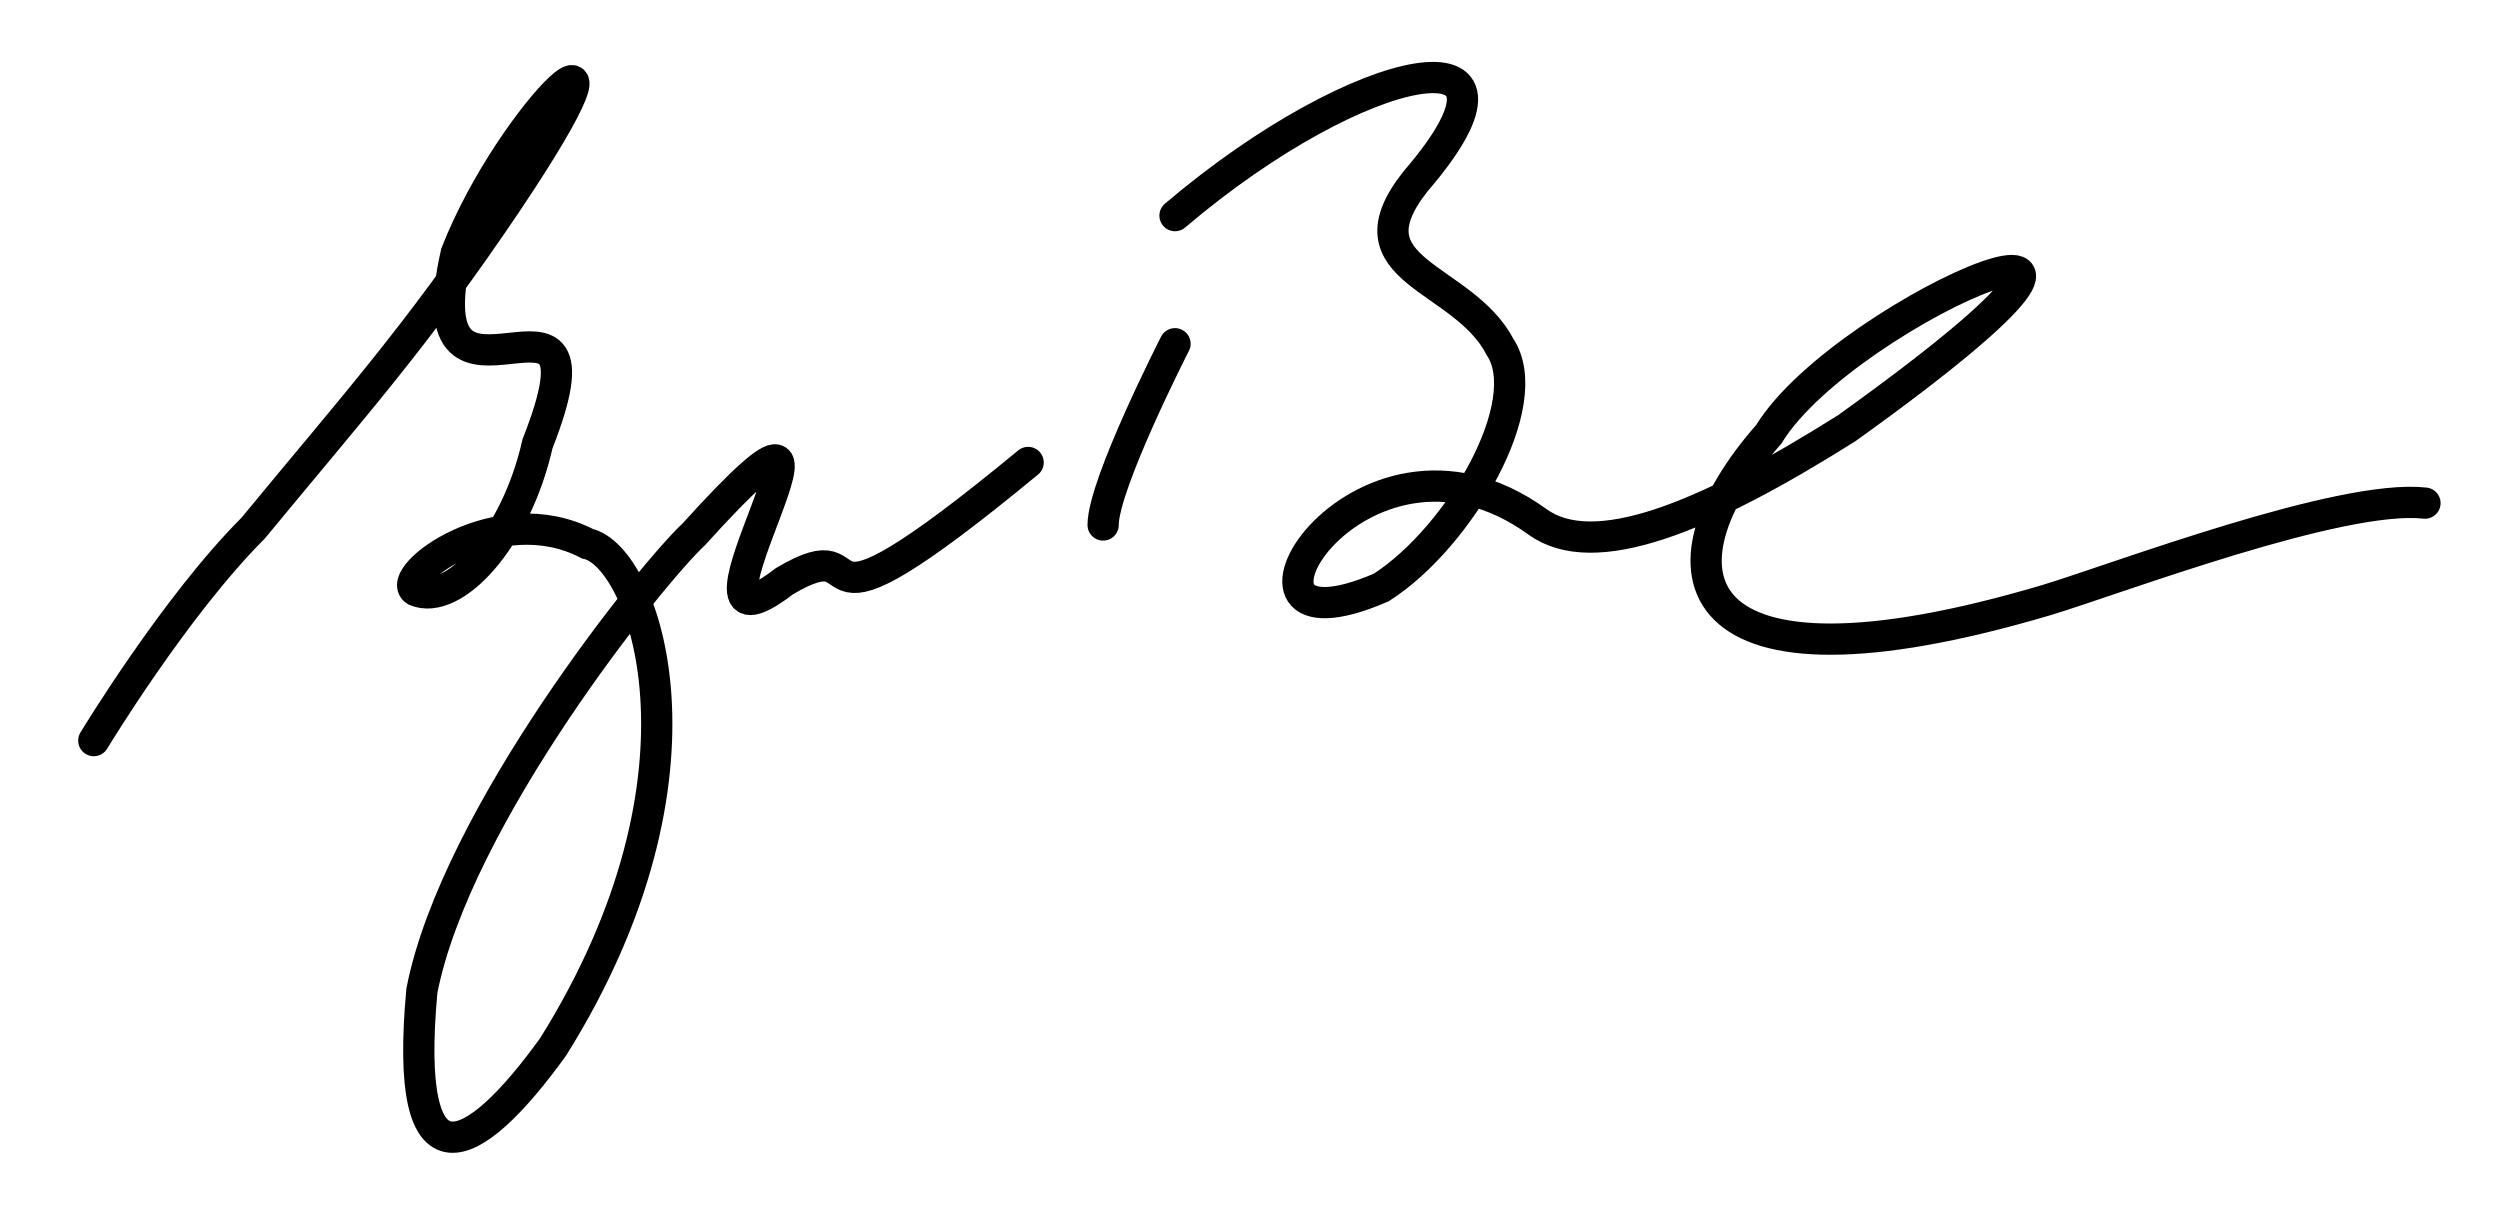
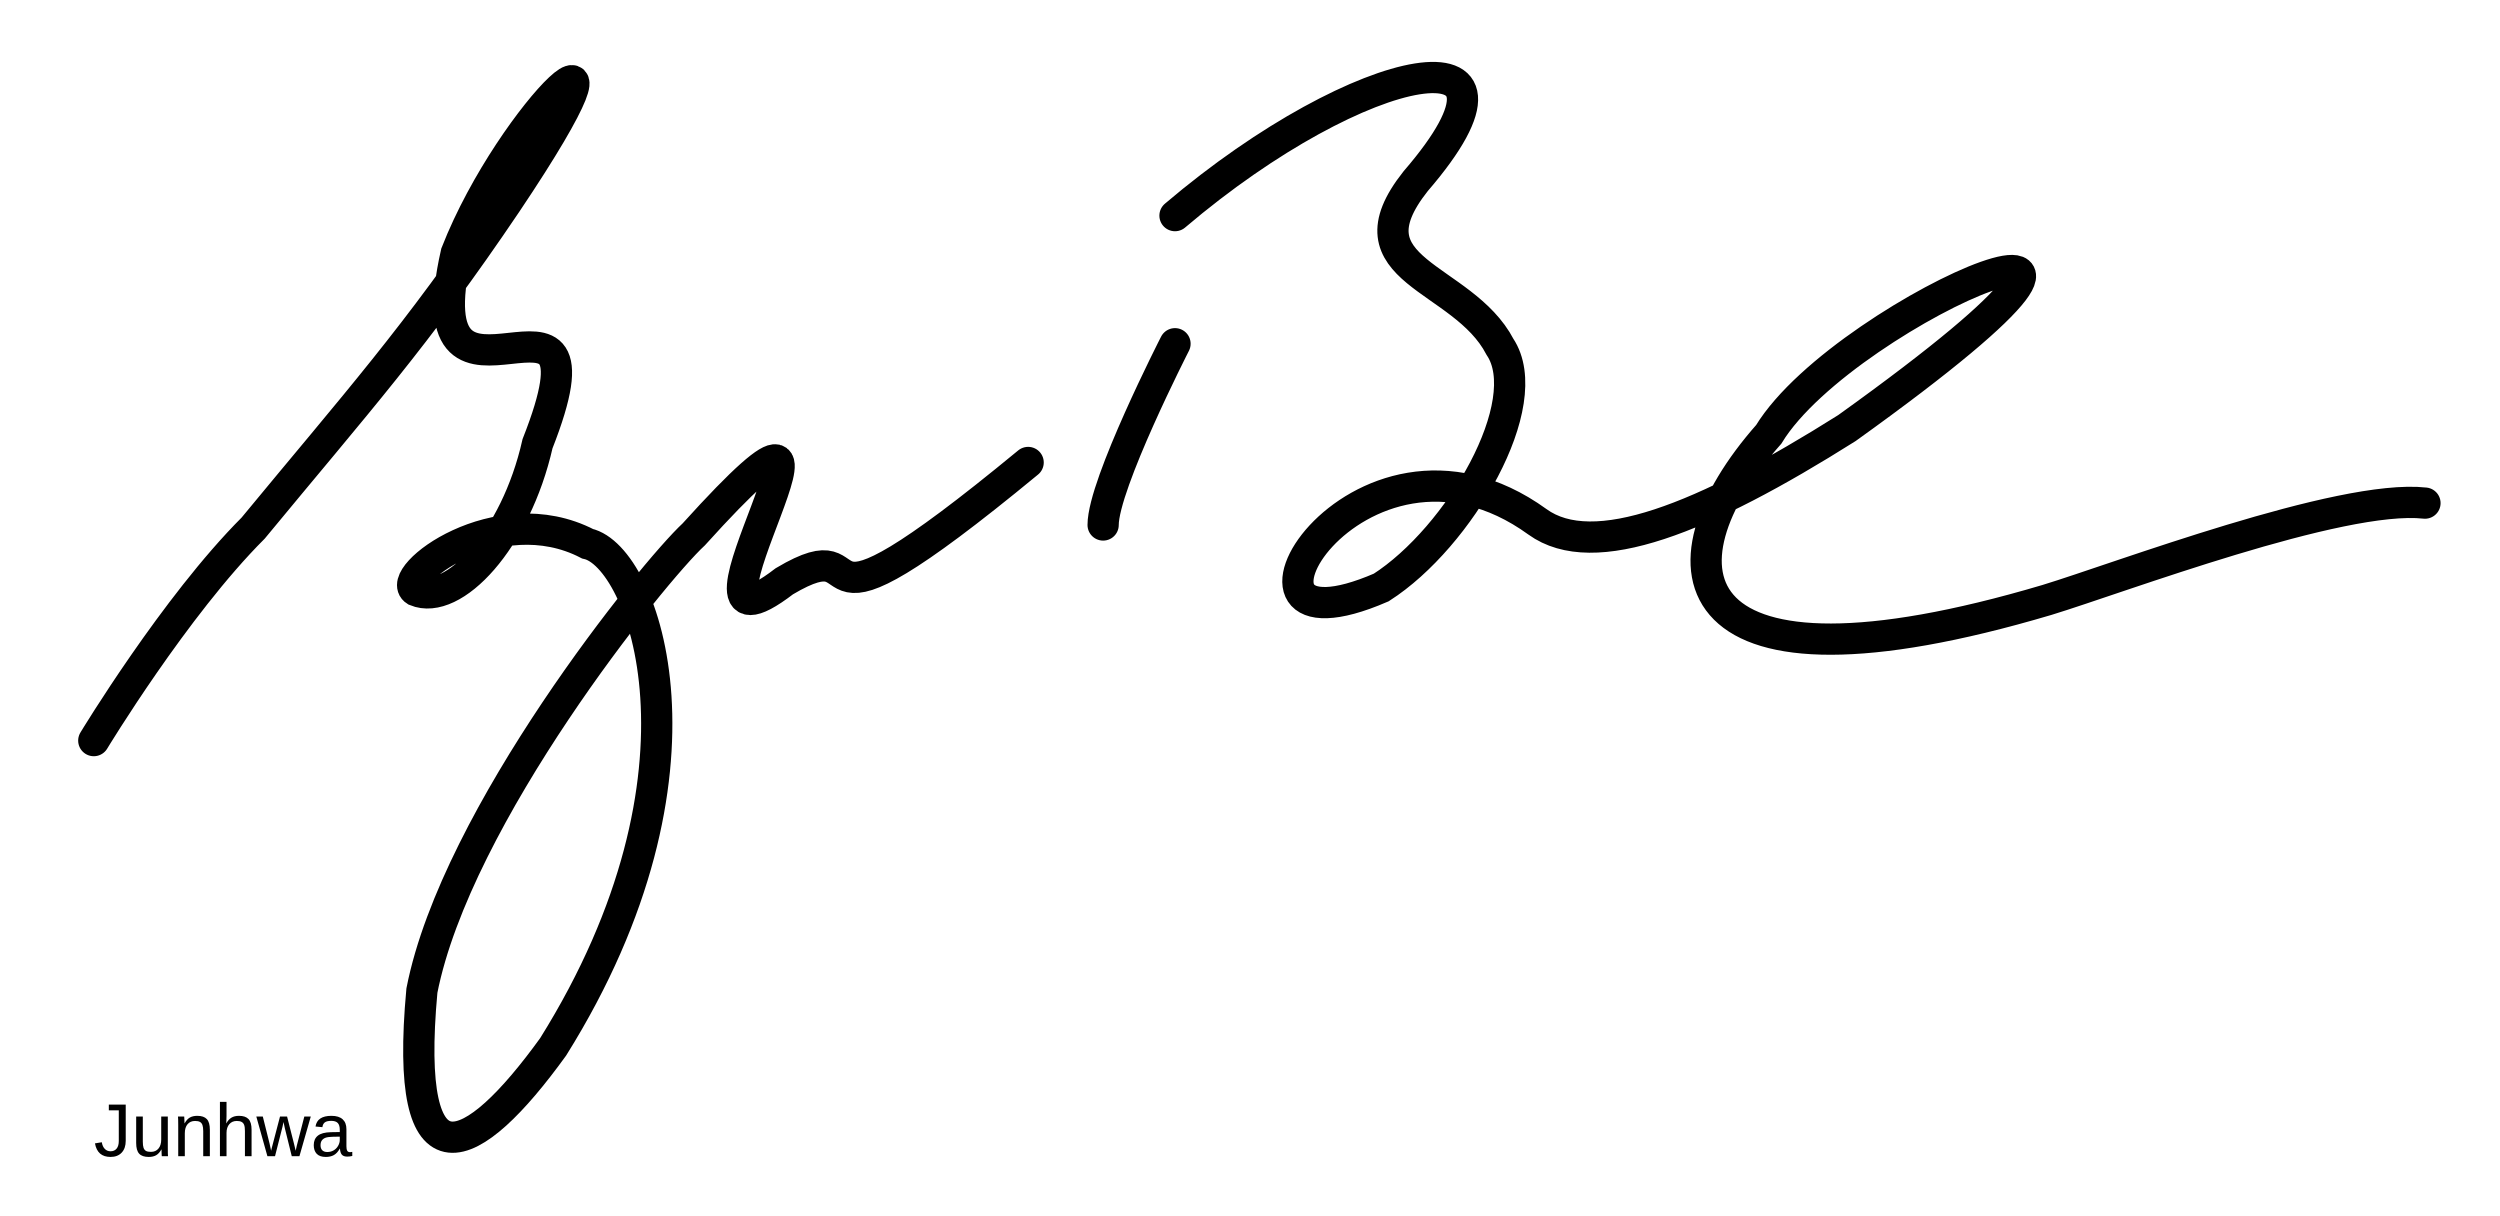
<svg xmlns="http://www.w3.org/2000/svg" width="11.114in" height="5.404in" viewBox="0 0 800 389">
  <path id="Unnamed" fill="none" stroke="black" stroke-width="10" stroke-linecap="round" d="M 30.00,237.00            C 30.00,237.00 56.00,194.00 81.00,169.00              114.00,129.00 133.00,108.00 162.00,65.00              211.00,-8.00 164.00,35.00 146.00,81.00              131.00,147.00 198.00,76.00 172.00,142.00              165.00,173.00 145.00,194.00 133.00,189.00              125.91,184.57 159.00,159.00 188.00,174.00              206.00,178.00 232.00,247.00 177.00,335.00              151.00,371.00 129.00,382.00 135.00,317.00              146.00,261.00 209.00,183.00 222.00,171.00              288.00,98.00 208.00,219.00 251.00,186.00              283.00,167.00 249.00,214.00 329.00,148.00M 376.00,110.00            C 376.00,110.00 353.00,155.00 353.00,168.00M 376.00,69.00            C 436.00,18.00 497.00,7.00 453.00,58.00              430.00,87.00 468.00,88.00 480.00,111.00              492.00,129.00 467.00,172.00 442.00,188.00              382.00,214.00 434.00,125.00 492.00,167.00              510.00,180.00 545.00,166.00 591.00,137.00              718.00,46.00 591.00,98.00 566.00,139.00              528.00,182.00 537.00,227.00 655.00,192.00              678.00,185.00 749.00,158.00 776.00,161.00" />
+   <text x="30" y="370" font-family="Arial" font-size="24" fill="black">Junhwa</text>
</svg>
